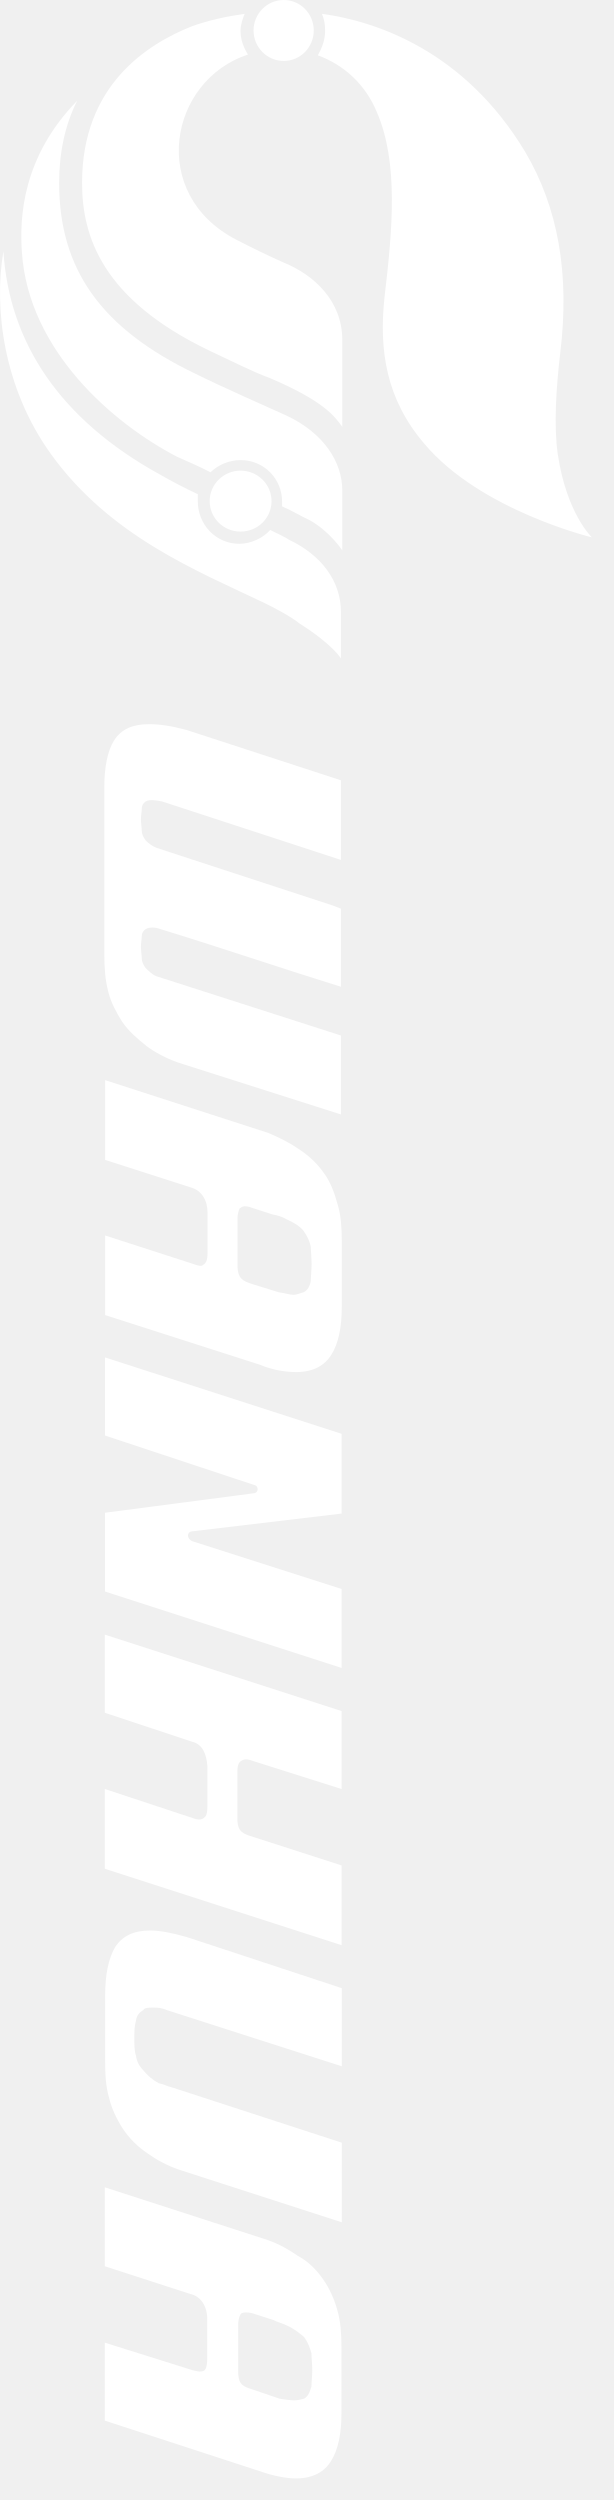
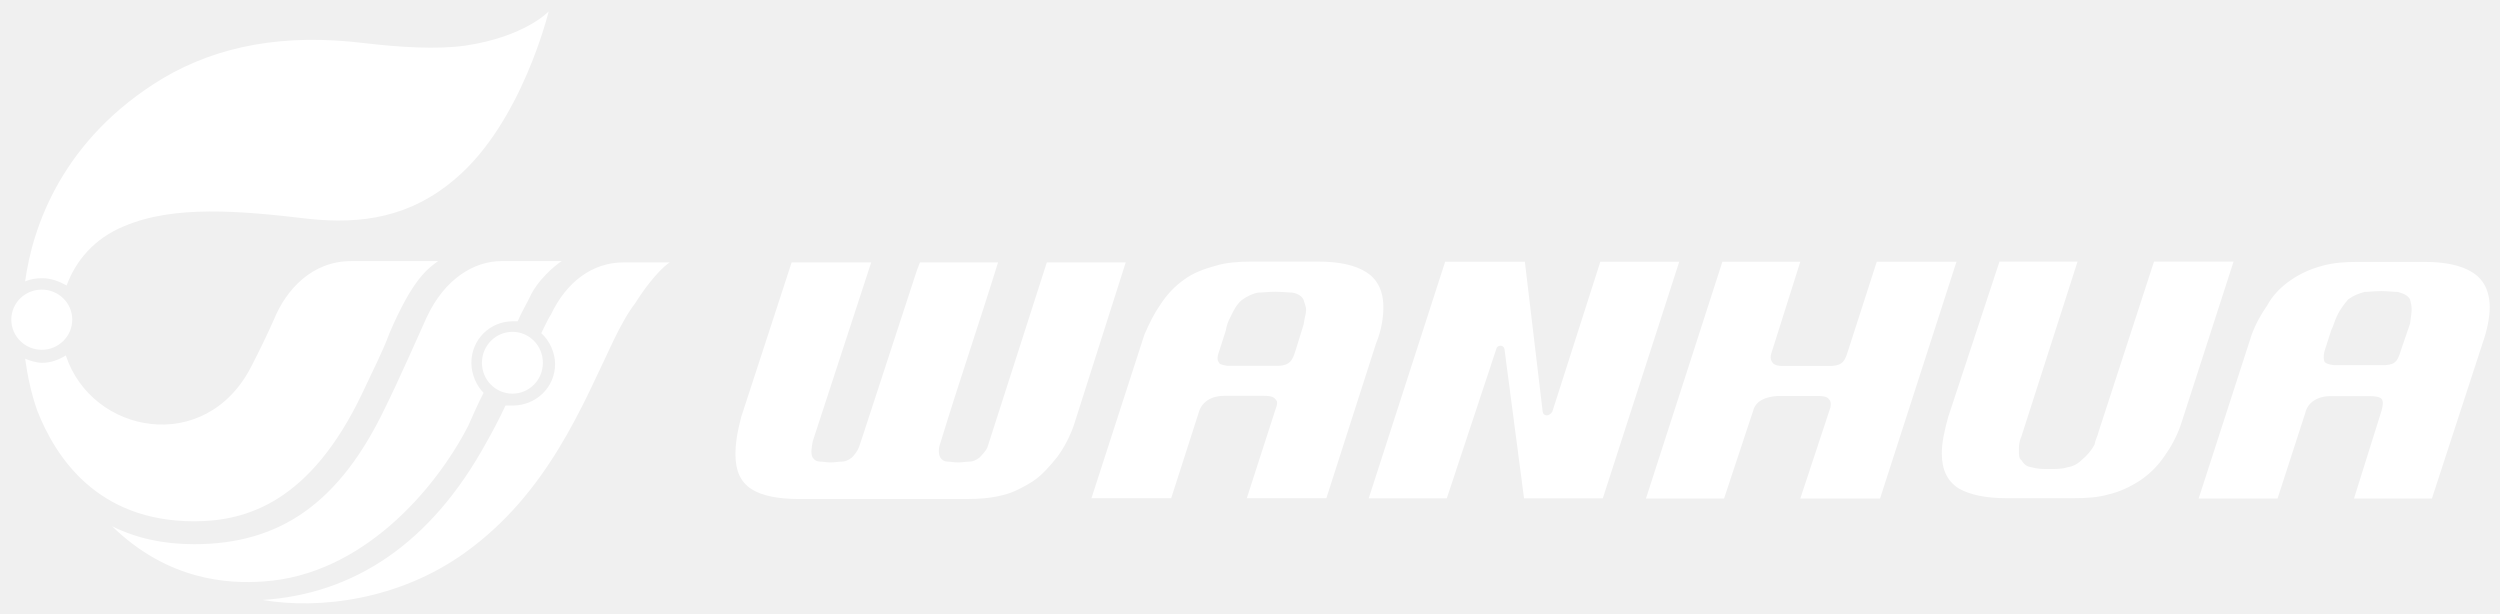
- <svg xmlns="http://www.w3.org/2000/svg" width="27" height="110" viewBox="0 0 27 110" fill="none">
-   <path fill-rule="evenodd" clip-rule="evenodd" d="M15.002 28.971C15.002 28.971 14.646 28.363 13.181 27.435C12.818 27.145 12.172 26.79 11.57 26.5C8.74 25.144 4.837 23.608 2.225 19.955C0.15 17.062 -0.278 13.554 0.15 11.054C0.404 15.055 2.617 18.454 7.057 20.89C7.485 21.136 8.095 21.462 8.704 21.745L8.704 22.064C8.704 23.071 9.488 23.927 10.532 23.927C11.033 23.927 11.57 23.68 11.889 23.318C12.245 23.499 12.571 23.644 12.709 23.745C14.146 24.427 15.002 25.572 15.002 26.935L15.002 28.971ZM15.002 37.836L15.002 34.335L8.203 32.117C7.521 31.936 7.021 31.864 6.556 31.864C5.838 31.864 5.338 32.081 5.018 32.581C4.728 33.045 4.59 33.763 4.59 34.654L4.59 41.989C4.59 42.598 4.626 43.099 4.764 43.635C4.873 44.099 5.127 44.563 5.374 44.954C5.664 45.382 6.056 45.708 6.448 46.027C6.839 46.317 7.311 46.563 7.812 46.744L15.002 49.035L15.002 45.563L6.876 42.953C6.702 42.881 6.556 42.736 6.411 42.598C6.302 42.453 6.237 42.308 6.237 42.163C6.237 42.026 6.201 41.844 6.201 41.663C6.201 41.453 6.237 41.344 6.237 41.199C6.237 41.054 6.302 40.953 6.411 40.88C6.593 40.772 6.876 40.808 7.057 40.88C9.742 41.7 12.354 42.598 15.002 43.417L15.002 39.982L14.646 39.844L7.311 37.445C7.166 37.397 7.021 37.348 6.876 37.3C6.702 37.227 6.556 37.126 6.411 36.981C6.302 36.836 6.237 36.691 6.237 36.553C6.237 36.408 6.201 36.227 6.201 36.053C6.201 35.872 6.237 35.727 6.237 35.582C6.237 35.444 6.302 35.336 6.411 35.263C6.593 35.154 6.912 35.227 7.13 35.263L15.002 37.836ZM4.801 92.307C4.909 92.771 5.127 93.235 5.41 93.67C5.695 94.095 6.053 94.453 6.484 94.743C6.876 95.025 7.34 95.279 7.841 95.453L15.038 97.78L15.038 94.279L7.558 91.843C7.376 91.807 7.202 91.698 6.984 91.662C6.723 91.522 6.496 91.331 6.302 91.09C6.124 90.911 6.017 90.698 5.983 90.452C5.911 90.234 5.911 89.981 5.911 89.698C5.911 89.379 5.911 89.162 5.983 88.908C6.02 88.661 6.128 88.553 6.302 88.444C6.375 88.335 6.52 88.335 6.738 88.335C6.912 88.335 7.093 88.335 7.34 88.444L15.038 90.916L15.038 87.48L8.203 85.226C7.558 85.044 7.057 84.943 6.593 84.943C5.874 84.943 5.374 85.189 5.055 85.69C4.769 86.192 4.626 86.895 4.626 87.799L4.626 90.698C4.626 91.307 4.655 91.807 4.801 92.307ZM8.414 52.253C8.885 52.391 9.132 52.826 9.132 53.362L9.132 55.109C9.132 55.471 9.06 55.573 8.951 55.645C8.885 55.718 8.777 55.718 8.486 55.609L4.626 54.362L4.626 57.863L11.425 60.045C12.034 60.299 12.6 60.371 13.036 60.371C13.783 60.371 14.283 60.081 14.574 59.617C14.893 59.117 15.038 58.4 15.038 57.508L15.038 54.573C15.038 54.036 15.002 53.464 14.857 53C14.711 52.463 14.537 51.999 14.247 51.608C13.964 51.209 13.609 50.854 13.108 50.535C12.745 50.282 12.317 50.071 11.817 49.854L4.626 47.527L4.626 51.035L8.414 52.253ZM13.674 54.862C13.674 55.044 13.71 55.326 13.71 55.616C13.71 55.899 13.674 56.189 13.674 56.363C13.638 56.58 13.529 56.791 13.348 56.863C13.202 56.899 13.065 56.972 12.919 56.972C12.738 56.972 12.564 56.899 12.274 56.863L11.127 56.508C10.663 56.363 10.489 56.254 10.453 55.79L10.453 53.507C10.489 53.29 10.525 53.145 10.59 53.145C10.663 53.072 10.808 53.036 11.091 53.145L11.991 53.435C12.201 53.471 12.419 53.536 12.6 53.645C12.919 53.79 13.173 53.935 13.348 54.145C13.529 54.399 13.638 54.645 13.674 54.862ZM15.031 73.389L15.031 69.917L8.443 67.808C8.232 67.699 8.196 67.417 8.443 67.38L15.031 66.597L15.031 63.089L4.619 59.726L4.619 63.162L11.2 65.344C11.381 65.38 11.381 65.662 11.2 65.699L4.619 66.561L4.619 70.026L15.031 73.389ZM4.612 71.925L4.612 75.361L8.479 76.644C8.907 76.752 9.089 77.18 9.125 77.716L9.125 79.471C9.125 79.862 9.052 79.934 8.943 80.007C8.907 80.043 8.798 80.079 8.624 80.043L4.612 78.717L4.612 82.225L15.031 85.588L15.031 82.08L11.164 80.833C10.699 80.688 10.482 80.616 10.445 80.116L10.445 77.934C10.445 77.608 10.554 77.506 10.627 77.47C10.699 77.434 10.808 77.361 11.091 77.47L15.031 78.717L15.031 75.288L4.612 71.925ZM8.37 100.933C8.835 101.034 9.118 101.469 9.118 102.042L9.118 103.752C9.118 104.151 9.045 104.289 8.943 104.325C8.835 104.361 8.762 104.361 8.472 104.289L4.612 103.078L4.612 106.507L11.41 108.725C12.02 108.942 12.593 109.051 13.021 109.051C13.768 109.051 14.269 108.761 14.559 108.297C14.878 107.797 15.024 107.079 15.024 106.188L15.024 103.252C15.024 102.68 14.987 102.143 14.842 101.643C14.704 101.143 14.487 100.679 14.24 100.324C13.95 99.889 13.558 99.498 13.094 99.251C12.731 98.998 12.303 98.751 11.802 98.57L4.612 96.243L4.612 99.715L8.37 100.933ZM11.156 105.151C10.692 105.006 10.518 104.934 10.482 104.47L10.482 102.187C10.518 101.933 10.554 101.861 10.619 101.788C10.692 101.752 10.837 101.716 11.12 101.788L12.02 102.078C12.23 102.187 12.412 102.216 12.629 102.324C12.948 102.469 13.166 102.651 13.377 102.825C13.558 103.078 13.63 103.288 13.703 103.542C13.703 103.723 13.739 104.006 13.739 104.296C13.739 104.542 13.703 104.832 13.703 105.006C13.63 105.26 13.558 105.441 13.377 105.543C13.239 105.579 13.094 105.615 12.948 105.615C12.767 105.615 12.557 105.579 12.303 105.543L11.156 105.151ZM12.484 2.682C13.217 2.682 13.805 2.08 13.805 1.341C13.805 0.602 13.217 -5.6071e-07 12.484 -5.92742e-07C11.751 -6.24773e-07 11.156 0.602 11.156 1.341C11.156 2.08 11.751 2.682 12.484 2.682ZM7.797 20.1C8.189 20.281 8.726 20.498 9.263 20.781C9.582 20.462 10.082 20.244 10.583 20.244C11.621 20.244 12.412 21.071 12.412 22.071L12.412 22.281C12.84 22.462 13.231 22.709 13.63 22.89C14.523 23.39 15.06 24.217 15.06 24.217L15.06 21.571C15.06 20.353 14.269 19.063 12.593 18.28C11.947 17.99 9.691 16.99 8.617 16.454C4.431 14.453 2.602 11.836 2.602 8.046C2.602 6.726 2.856 5.509 3.393 4.436C0.992 6.9 0.854 9.553 0.963 11.09C1.245 15.417 4.967 18.635 7.797 20.1ZM10.583 23.39C11.338 23.39 11.947 22.796 11.947 22.049C11.947 21.31 11.338 20.708 10.583 20.708C9.836 20.708 9.226 21.31 9.226 22.049C9.226 22.796 9.836 23.39 10.583 23.39ZM9.19 15.417C10.264 15.917 11.084 16.345 11.875 16.635C14.305 17.671 14.741 18.346 15.06 18.78L15.06 14.953C15.06 13.235 13.805 12.09 12.484 11.554C11.841 11.269 11.149 10.935 10.409 10.553C6.506 8.546 7.434 3.544 10.91 2.399C10.728 2.109 10.583 1.754 10.583 1.363C10.583 1.073 10.692 0.79 10.765 0.609C9.974 0.718 9.19 0.892 8.472 1.145C6.469 1.935 3.611 3.755 3.611 8.046C3.611 10.409 4.503 13.163 9.19 15.417ZM13.986 2.435C15.06 2.827 16.061 3.646 16.598 4.972C17.527 7.154 17.28 10.053 16.917 13.091C16.671 15.417 16.99 17.563 18.673 19.527C21.14 22.462 26.044 23.644 26.044 23.644C26.044 23.644 24.934 22.608 24.543 19.991C24.361 18.744 24.47 17.062 24.651 15.526C25.079 12.018 24.543 9.118 23.113 6.69C20.429 2.218 16.525 0.928 14.167 0.609C14.269 0.863 14.305 1.073 14.305 1.363C14.305 1.754 14.167 2.109 13.986 2.435Z" fill="white" />
+ <svg xmlns="http://www.w3.org/2000/svg" width="110" height="27" viewBox="0 0 110 27" fill="none">
+   <path fill-rule="evenodd" clip-rule="evenodd" d="M29.468 11.546C29.468 11.546 28.86 11.901 27.932 13.367C27.642 13.73 27.287 14.376 26.997 14.978C25.641 17.807 24.105 21.711 20.451 24.323C17.559 26.398 14.051 26.826 11.55 26.398C15.552 26.144 18.951 23.931 21.387 19.491C21.633 19.062 21.959 18.453 22.242 17.844H22.561C23.568 17.844 24.424 17.06 24.424 16.015C24.424 15.515 24.177 14.978 23.815 14.659C23.996 14.303 24.141 13.976 24.242 13.839C24.924 12.402 26.069 11.546 27.432 11.546L29.468 11.546ZM38.333 11.546H34.832L32.614 18.344C32.433 19.026 32.36 19.527 32.36 19.991C32.36 20.709 32.578 21.21 33.078 21.529C33.542 21.82 34.26 21.957 35.151 21.957H42.486C43.095 21.957 43.595 21.921 44.132 21.783C44.596 21.674 45.059 21.421 45.451 21.174C45.879 20.884 46.205 20.492 46.524 20.1C46.813 19.708 47.06 19.237 47.241 18.736L49.532 11.546H46.06L43.45 19.672C43.378 19.846 43.233 19.991 43.095 20.136C42.95 20.245 42.805 20.311 42.66 20.311C42.523 20.311 42.341 20.347 42.16 20.347C41.95 20.347 41.841 20.311 41.696 20.311C41.551 20.311 41.45 20.245 41.377 20.136C41.269 19.955 41.305 19.672 41.377 19.491C42.196 16.806 43.095 14.194 43.914 11.546H40.478L40.341 11.901L37.942 19.237C37.893 19.382 37.845 19.527 37.797 19.672C37.724 19.846 37.623 19.991 37.478 20.136C37.333 20.245 37.188 20.311 37.05 20.311C36.905 20.311 36.724 20.347 36.55 20.347C36.369 20.347 36.224 20.311 36.079 20.311C35.941 20.311 35.832 20.245 35.76 20.136C35.651 19.955 35.724 19.636 35.76 19.418L38.333 11.546ZM92.804 21.747C93.268 21.638 93.732 21.421 94.167 21.138C94.592 20.852 94.95 20.494 95.24 20.064C95.522 19.672 95.776 19.208 95.95 18.707L98.277 11.51H94.776L92.34 18.99C92.304 19.171 92.195 19.346 92.159 19.563C92.019 19.824 91.828 20.052 91.586 20.245C91.408 20.424 91.195 20.53 90.948 20.564C90.731 20.637 90.477 20.637 90.195 20.637C89.876 20.637 89.658 20.637 89.405 20.564C89.158 20.528 89.049 20.419 88.941 20.245C88.832 20.173 88.832 20.027 88.832 19.81C88.832 19.636 88.832 19.454 88.941 19.208L91.412 11.51H87.977L85.722 18.344C85.541 18.99 85.44 19.491 85.44 19.955C85.44 20.673 85.686 21.174 86.186 21.493C86.689 21.779 87.392 21.921 88.296 21.921H91.195C91.804 21.921 92.304 21.892 92.804 21.747ZM52.75 18.134C52.888 17.662 53.322 17.416 53.859 17.416H55.606C55.968 17.416 56.07 17.488 56.142 17.597C56.215 17.662 56.215 17.771 56.106 18.061L54.859 21.921L58.36 21.921L60.542 15.123C60.795 14.513 60.868 13.947 60.868 13.512C60.868 12.765 60.578 12.264 60.114 11.974C59.614 11.655 58.897 11.51 58.005 11.51H55.069C54.533 11.51 53.96 11.546 53.496 11.691C52.96 11.836 52.496 12.01 52.105 12.3C51.706 12.584 51.351 12.939 51.032 13.44C50.778 13.802 50.568 14.23 50.351 14.731L48.024 21.921H51.532L52.75 18.134ZM55.359 12.874C55.541 12.874 55.823 12.837 56.113 12.837C56.396 12.837 56.686 12.874 56.86 12.874C57.077 12.91 57.287 13.019 57.36 13.2C57.396 13.345 57.469 13.483 57.469 13.628C57.469 13.81 57.396 13.984 57.36 14.274L57.005 15.42C56.86 15.885 56.751 16.059 56.287 16.095H54.004C53.786 16.059 53.642 16.023 53.642 15.957C53.569 15.885 53.533 15.74 53.642 15.457L53.931 14.557C53.968 14.347 54.033 14.129 54.142 13.947C54.287 13.628 54.431 13.374 54.642 13.2C54.895 13.019 55.142 12.91 55.359 12.874ZM73.886 11.517L70.414 11.517L68.305 18.105C68.196 18.315 67.913 18.352 67.877 18.105L67.094 11.517H63.586L60.223 21.928H63.659L65.84 15.348C65.877 15.166 66.159 15.166 66.195 15.348L67.058 21.928H70.523L73.886 11.517ZM72.422 21.936H75.858L77.141 18.069C77.249 17.64 77.677 17.459 78.213 17.423H79.967C80.359 17.423 80.431 17.495 80.504 17.604C80.54 17.64 80.576 17.749 80.54 17.923L79.213 21.936H82.722L86.085 11.517L82.577 11.517L81.33 15.384C81.185 15.848 81.113 16.066 80.612 16.102H78.431C78.105 16.102 78.003 15.993 77.967 15.921C77.931 15.848 77.858 15.74 77.967 15.457L79.213 11.517H75.785L72.422 21.936ZM101.43 18.177C101.531 17.713 101.966 17.43 102.539 17.43H104.249C104.648 17.43 104.786 17.503 104.822 17.604C104.858 17.713 104.858 17.786 104.786 18.076L103.575 21.936H107.004L109.222 15.137C109.439 14.528 109.548 13.955 109.548 13.527C109.548 12.779 109.258 12.279 108.794 11.989C108.294 11.669 107.576 11.524 106.685 11.524L103.749 11.524C103.176 11.524 102.64 11.56 102.14 11.706C101.64 11.843 101.176 12.061 100.821 12.308C100.386 12.598 99.994 12.99 99.748 13.454C99.494 13.817 99.248 14.245 99.067 14.746L96.74 21.936L100.212 21.936L101.43 18.177ZM105.648 15.391C105.503 15.856 105.431 16.03 104.967 16.066H102.684C102.43 16.03 102.357 15.993 102.285 15.928C102.249 15.856 102.212 15.71 102.285 15.428L102.575 14.528C102.684 14.318 102.713 14.136 102.821 13.918C102.966 13.599 103.147 13.382 103.321 13.171C103.575 12.99 103.785 12.917 104.039 12.845C104.22 12.845 104.503 12.808 104.793 12.808C105.039 12.808 105.329 12.845 105.503 12.845C105.757 12.917 105.938 12.99 106.04 13.171C106.076 13.309 106.112 13.454 106.112 13.599C106.112 13.781 106.076 13.991 106.04 14.245L105.648 15.391ZM3.179 14.064C3.179 13.331 2.577 12.743 1.838 12.743C1.098 12.743 0.497 13.331 0.497 14.064C0.497 14.796 1.098 15.391 1.838 15.391C2.577 15.391 3.179 14.796 3.179 14.064ZM20.596 18.75C20.778 18.359 20.995 17.822 21.278 17.285C20.959 16.966 20.741 16.465 20.741 15.964C20.741 14.927 21.568 14.136 22.568 14.136H22.778C22.959 13.708 23.206 13.316 23.387 12.917C23.887 12.025 24.713 11.488 24.713 11.488H22.068C20.85 11.488 19.56 12.279 18.777 13.955C18.487 14.601 17.487 16.857 16.951 17.931C14.95 22.117 12.333 23.945 8.542 23.945C7.223 23.945 6.006 23.692 4.933 23.155C7.397 25.556 10.05 25.694 11.587 25.585C15.914 25.302 19.132 21.58 20.596 18.75ZM23.887 15.964C23.887 15.21 23.293 14.601 22.546 14.601C21.807 14.601 21.205 15.21 21.205 15.964C21.205 16.712 21.807 17.321 22.546 17.321C23.293 17.321 23.887 16.712 23.887 15.964ZM15.914 17.358C16.414 16.284 16.842 15.464 17.132 14.673C18.168 12.242 18.842 11.807 19.277 11.488L15.45 11.488C13.732 11.488 12.587 12.743 12.051 14.064C11.765 14.707 11.432 15.399 11.05 16.139C9.043 20.042 4.041 19.113 2.896 15.638C2.606 15.819 2.251 15.964 1.86 15.964C1.57 15.964 1.287 15.856 1.106 15.783C1.214 16.574 1.388 17.358 1.642 18.076C2.432 20.078 4.251 22.937 8.542 22.937C10.905 22.937 13.66 22.044 15.914 17.358ZM2.932 12.562C3.324 11.488 4.143 10.487 5.469 9.95C7.651 9.021 10.55 9.268 13.587 9.63C15.914 9.877 18.059 9.558 20.024 7.875C22.959 5.408 24.141 0.503 24.141 0.503C24.141 0.503 23.104 1.613 20.488 2.005C19.241 2.186 17.559 2.078 16.023 1.896C12.514 1.468 9.615 2.005 7.187 3.434C2.715 6.119 1.425 10.022 1.106 12.38C1.359 12.279 1.57 12.242 1.86 12.242C2.251 12.242 2.606 12.38 2.932 12.562Z" fill="white" />
</svg>
